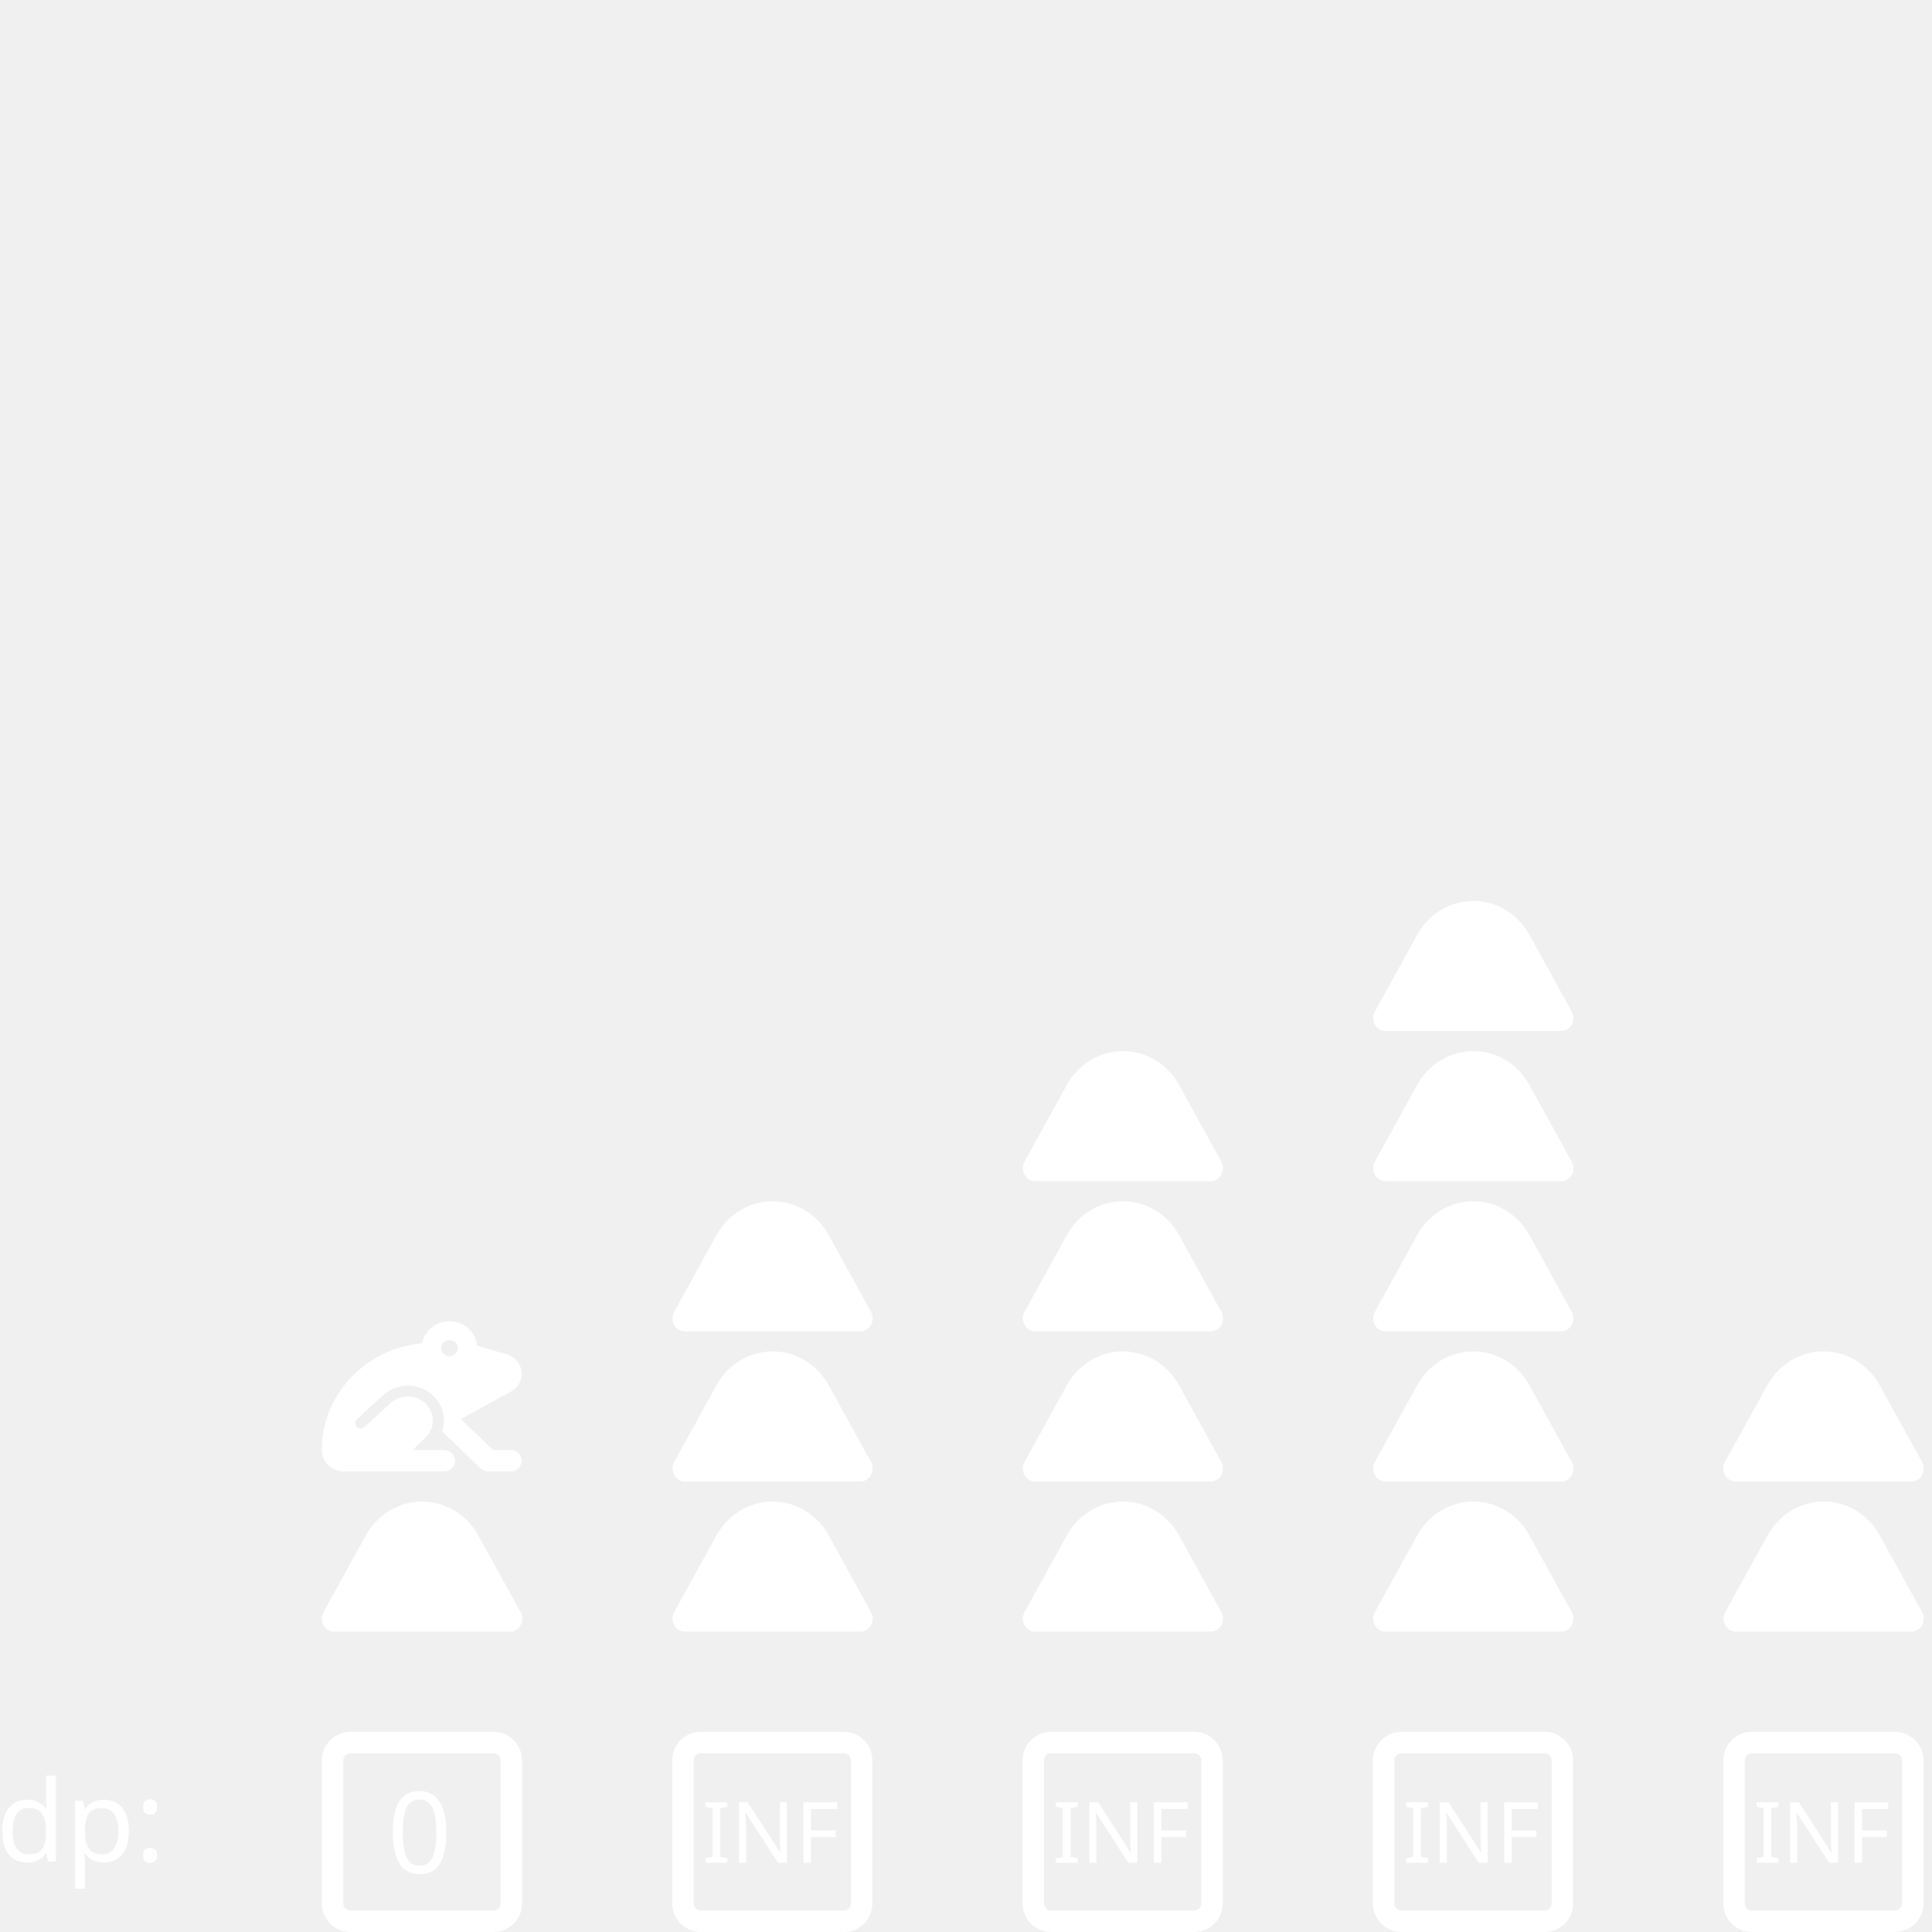
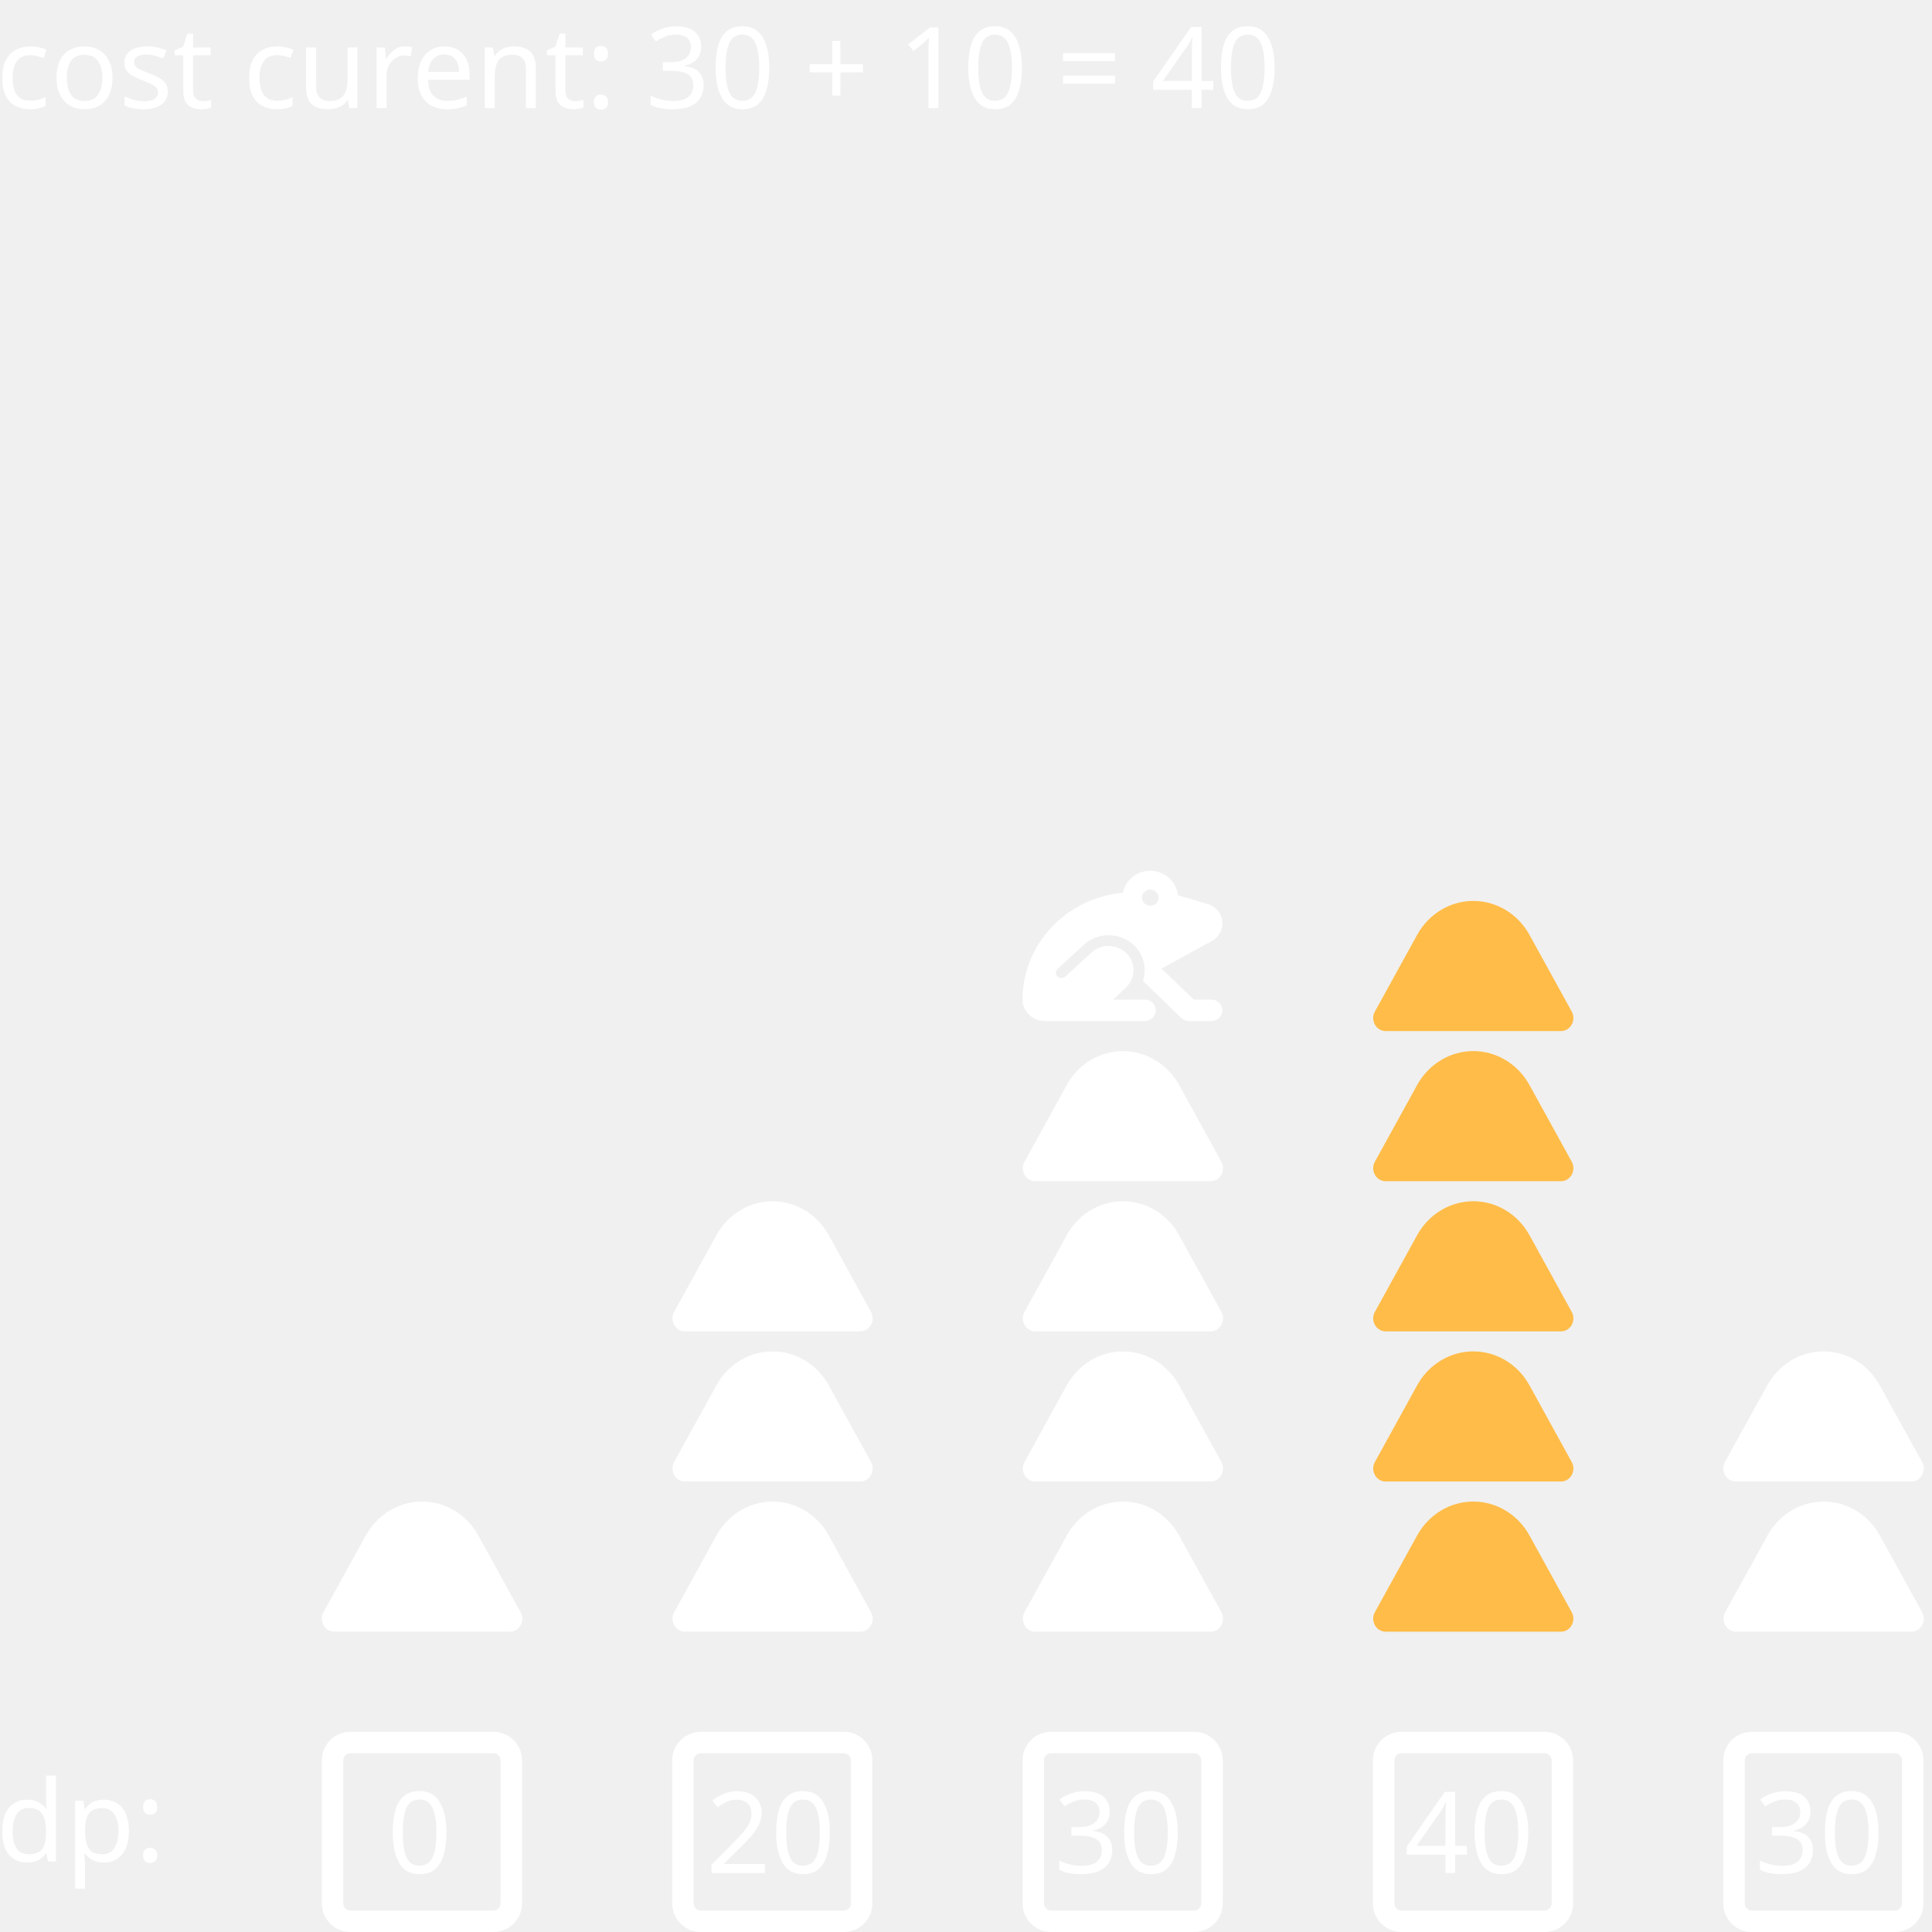
- <svg xmlns="http://www.w3.org/2000/svg" width="193mm" height="193mm" viewBox="0 0 193 193" version="1.1" id="svg1" xml:space="preserve">
-   <defs id="defs1" />
+ <svg xmlns="http://www.w3.org/2000/svg" xmlns:xlink="http://www.w3.org/1999/xlink" width="193mm" height="193mm" viewBox="0 0 193 193" version="1.1" id="svg1" xml:space="preserve">
+   <defs id="defs1">
+     <linearGradient id="swatch10">
+       <stop style="stop-color:#ffffff;stop-opacity:1;" offset="0" id="stop10" />
+     </linearGradient>
+     <linearGradient id="swatch6">
+       <stop style="stop-color:#ffffff;stop-opacity:1;" offset="0" id="stop6" />
+     </linearGradient>
+     <linearGradient id="swatch3">
+       <stop style="stop-color:#ffffff;stop-opacity:1;" offset="0" id="stop3" />
+     </linearGradient>
+     <linearGradient id="swatch2" x1="0" y1="0" x2="1" y2="0" gradientUnits="userSpaceOnUse" gradientTransform="matrix(0.2645833,0,0,0.2645833,82.85073,452)">
+       <stop style="stop-color:#ffffff;stop-opacity:1;" offset="0" id="stop2" />
+     </linearGradient>
+     <linearGradient id="swatch1">
+       <stop style="stop-color:#ffbc48;stop-opacity:1;" offset="0" id="stop1" />
+     </linearGradient>
+     <linearGradient xlink:href="#swatch3" id="linearGradient3" x1="150.029" y1="608.5" x2="170.029" y2="608.5" gradientUnits="userSpaceOnUse" />
+     <linearGradient xlink:href="#swatch3" id="linearGradient4" x1="150.029" y1="593.5" x2="170.029" y2="593.5" gradientUnits="userSpaceOnUse" />
+     <linearGradient xlink:href="#swatch3" id="linearGradient5" x1="150.029" y1="578.5" x2="170.029" y2="578.5" gradientUnits="userSpaceOnUse" />
+     <linearGradient xlink:href="#swatch3" id="linearGradient6" x1="185.029" y1="608.5" x2="205.029" y2="608.5" gradientUnits="userSpaceOnUse" />
+     <linearGradient xlink:href="#swatch3" id="linearGradient7" x1="185.029" y1="593.5" x2="205.029" y2="593.5" gradientUnits="userSpaceOnUse" />
+     <linearGradient xlink:href="#swatch3" id="linearGradient8" x1="185.029" y1="578.5" x2="205.029" y2="578.5" gradientUnits="userSpaceOnUse" />
+     <linearGradient xlink:href="#swatch3" id="linearGradient9" x1="185.029" y1="563.5" x2="205.029" y2="563.5" gradientUnits="userSpaceOnUse" />
+     <linearGradient xlink:href="#swatch3" id="linearGradient10" x1="255.029" y1="608.5" x2="275.029" y2="608.5" gradientUnits="userSpaceOnUse" />
+     <linearGradient xlink:href="#swatch1" id="linearGradient11" x1="220.029" y1="608.5" x2="240.029" y2="608.5" gradientUnits="userSpaceOnUse" />
+     <linearGradient xlink:href="#swatch1" id="linearGradient12" x1="220.029" y1="593.5" x2="240.029" y2="593.5" gradientUnits="userSpaceOnUse" />
+     <linearGradient xlink:href="#swatch1" id="linearGradient13" x1="220.029" y1="578.5" x2="240.029" y2="578.5" gradientUnits="userSpaceOnUse" />
+     <linearGradient xlink:href="#swatch1" id="linearGradient14" x1="220.029" y1="563.5" x2="240.029" y2="563.5" gradientUnits="userSpaceOnUse" />
+     <linearGradient xlink:href="#swatch1" id="linearGradient15" x1="220.029" y1="548.5" x2="240.029" y2="548.5" gradientUnits="userSpaceOnUse" />
+     <linearGradient xlink:href="#swatch3" id="linearGradient16" x1="255" y1="593.5" x2="275.029" y2="593.5" gradientUnits="userSpaceOnUse" />
+   </defs>
  <g id="layer1" transform="translate(-82.85073,-452)">
-     <path d="m 127.755,583.993 c 1.445,0 2.63,1.065 2.762,2.429 l 2.967,0.881 c 0.88,0.261 1.483,1.048 1.483,1.939 0,0.73 -0.405,1.404 -1.064,1.765 l -5.011,2.75 3.206,3.098 h 1.757 c 0.613,0 1.109,0.479 1.109,1.072 0,0.593 -0.496,1.072 -1.109,1.072 h -2.218 c -0.295,0 -0.575,-0.114 -0.783,-0.315 l -3.83,-3.698 c 0.405,-1.206 0.111,-2.583 -0.88,-3.541 -1.407,-1.36 -3.684,-1.36 -5.091,-0.004 l -2.551,2.345 c -0.222,0.204 -0.232,0.543 -0.021,0.757 0.211,0.214 0.561,0.221 0.783,0.02 l 2.558,-2.351 0.003,-0.004 0.003,-0.004 c 0.121,-0.117 0.253,-0.221 0.392,-0.308 0.967,-0.62 2.284,-0.516 3.136,0.308 0.856,0.827 0.96,2.107 0.312,3.045 -0.09,0.127 -0.194,0.251 -0.312,0.365 l -1.282,1.239 h 3.126 c 0.613,0 1.109,0.479 1.109,1.072 0,0.593 -0.496,1.072 -1.109,1.072 h -9.981 c -1.223,0 -2.218,-0.961 -2.218,-2.144 0,-5.574 4.401,-10.153 10.026,-10.669 0.239,-1.249 1.369,-2.193 2.728,-2.193 z m 0,3.484 a 0.832,0.804 0 1 0 0,-1.608 0.832,0.804 0 1 0 0,1.608 z" id="path1" style="fill:#ffffff;fill-opacity:1;stroke-width:0.034" />
-     <path d="m 259.424,605.38 c 1.157,-2.092 3.291,-3.38 5.605,-3.38 2.314,0 4.448,1.288 5.605,3.38 l 4.226,7.67 c 0.479,0.865 -0.121,1.95 -1.079,1.95 h -17.505 c -0.958,0 -1.558,-1.081 -1.079,-1.95 z" id="path1-4-7" style="fill:#ffffff;fill-opacity:1;stroke-width:0.04" />
-     <path d="m 154.424,605.38 c 1.157,-2.092 3.291,-3.38 5.605,-3.38 2.314,0 4.448,1.288 5.605,3.38 l 4.226,7.67 c 0.479,0.865 -0.121,1.95 -1.079,1.95 h -17.505 c -0.958,0 -1.558,-1.081 -1.079,-1.95 z" id="path1-4-7-21" style="fill:#ffffff;fill-opacity:1;stroke-width:0.04" />
-     <path d="m 154.424,590.38 c 1.157,-2.092 3.291,-3.38 5.605,-3.38 2.314,0 4.448,1.288 5.605,3.38 l 4.226,7.67 c 0.479,0.865 -0.121,1.95 -1.079,1.95 h -17.505 c -0.958,0 -1.558,-1.081 -1.079,-1.95 z" id="path1-4-7-21-7" style="fill:#ffffff;fill-opacity:1;stroke-width:0.04" />
-     <path d="m 154.424,575.38 c 1.157,-2.092 3.291,-3.38 5.605,-3.38 2.314,0 4.448,1.288 5.605,3.38 l 4.226,7.67 c 0.479,0.865 -0.121,1.95 -1.079,1.95 h -17.505 c -0.958,0 -1.558,-1.081 -1.079,-1.95 z" id="path1-4-7-21-7-9" style="fill:#ffffff;fill-opacity:1;stroke-width:0.04" />
-     <path d="m 189.424,605.38 c 1.157,-2.092 3.291,-3.38 5.605,-3.38 2.314,0 4.448,1.288 5.605,3.38 l 4.226,7.67 c 0.479,0.865 -0.121,1.95 -1.079,1.95 h -17.505 c -0.958,0 -1.558,-1.081 -1.079,-1.95 z" id="path1-4-7-21-7-9-5" style="fill:#ffffff;fill-opacity:1;stroke-width:0.04" />
-     <path d="m 189.424,590.38 c 1.157,-2.092 3.291,-3.38 5.605,-3.38 2.314,0 4.448,1.288 5.605,3.38 l 4.226,7.67 c 0.479,0.865 -0.121,1.95 -1.079,1.95 h -17.505 c -0.958,0 -1.558,-1.081 -1.079,-1.95 z" id="path1-4-7-21-7-9-5-2" style="fill:#ffffff;fill-opacity:1;stroke-width:0.04" />
-     <path d="m 189.424,575.38 c 1.157,-2.092 3.291,-3.38 5.605,-3.38 2.314,0 4.448,1.288 5.605,3.38 l 4.226,7.67 c 0.479,0.865 -0.121,1.95 -1.079,1.95 h -17.505 c -0.958,0 -1.558,-1.081 -1.079,-1.95 z" id="path1-4-7-21-7-9-5-2-1" style="fill:#ffffff;fill-opacity:1;stroke-width:0.04" />
-     <path d="m 189.424,560.38 c 1.157,-2.092 3.291,-3.38 5.605,-3.38 2.314,0 4.448,1.288 5.605,3.38 l 4.226,7.67 c 0.479,0.865 -0.121,1.95 -1.079,1.95 h -17.505 c -0.958,0 -1.558,-1.081 -1.079,-1.95 z" id="path1-4-7-21-7-9-5-2-1-7" style="fill:#ffffff;fill-opacity:1;stroke-width:0.04" />
-     <path d="m 224.424,605.38 c 1.157,-2.092 3.291,-3.38 5.605,-3.38 2.314,0 4.448,1.288 5.605,3.38 l 4.226,7.67 c 0.479,0.865 -0.121,1.95 -1.079,1.95 h -17.505 c -0.958,0 -1.558,-1.081 -1.079,-1.95 z" id="path1-4-7-21-7-9-5-9" style="fill:#ffffff;fill-opacity:1;stroke-width:0.04" />
-     <path d="m 224.424,590.38 c 1.157,-2.092 3.291,-3.38 5.605,-3.38 2.314,0 4.448,1.288 5.605,3.38 l 4.226,7.67 c 0.479,0.865 -0.121,1.95 -1.079,1.95 h -17.505 c -0.958,0 -1.558,-1.081 -1.079,-1.95 z" id="path1-4-7-21-7-9-5-2-8" style="fill:#ffffff;fill-opacity:1;stroke-width:0.04" />
-     <path d="m 224.424,575.38 c 1.157,-2.092 3.291,-3.38 5.605,-3.38 2.314,0 4.448,1.288 5.605,3.38 l 4.226,7.67 c 0.479,0.865 -0.121,1.95 -1.079,1.95 h -17.505 c -0.958,0 -1.558,-1.081 -1.079,-1.95 z" id="path1-4-7-21-7-9-5-2-1-6" style="fill:#ffffff;fill-opacity:1;stroke-width:0.04" />
-     <path d="m 224.424,560.38 c 1.157,-2.092 3.291,-3.38 5.605,-3.38 2.314,0 4.448,1.288 5.605,3.38 l 4.226,7.67 c 0.479,0.865 -0.121,1.95 -1.079,1.95 h -17.505 c -0.958,0 -1.558,-1.081 -1.079,-1.95 z" id="path1-4-7-21-7-9-5-2-1-7-5" style="fill:#ffffff;fill-opacity:1;stroke-width:0.04" />
-     <path d="m 224.424,545.38 c 1.157,-2.092 3.291,-3.38 5.605,-3.38 2.314,0 4.448,1.288 5.605,3.38 l 4.226,7.67 c 0.479,0.865 -0.121,1.95 -1.079,1.95 h -17.505 c -0.958,0 -1.558,-1.081 -1.079,-1.95 z" id="path1-4-7-21-7-9-5-2-1-7-5-6" style="fill:#ffffff;fill-opacity:1;stroke-width:0.04" />
-     <path d="m 259.401,590.38 c 1.159,-2.092 3.296,-3.38 5.613,-3.38 2.317,0 4.455,1.288 5.613,3.38 l 4.232,7.67 c 0.48,0.865 -0.121,1.95 -1.081,1.95 h -17.531 c -0.96,0 -1.56,-1.081 -1.081,-1.95 z" id="path1-4-7-2" style="fill:#ffffff;fill-opacity:1;stroke-width:0.04" />
+     <path d="m 197.755,538.993 c 1.445,0 2.63,1.065 2.762,2.429 l 2.967,0.881 c 0.88,0.261 1.483,1.048 1.483,1.939 0,0.73 -0.405,1.404 -1.064,1.765 l -5.011,2.75 3.206,3.098 h 1.757 c 0.613,0 1.109,0.479 1.109,1.072 0,0.593 -0.496,1.072 -1.109,1.072 h -2.218 c -0.295,0 -0.575,-0.114 -0.783,-0.315 l -3.83,-3.698 c 0.405,-1.206 0.111,-2.583 -0.88,-3.541 -1.407,-1.36 -3.684,-1.36 -5.091,-0.004 l -2.551,2.345 c -0.222,0.204 -0.232,0.543 -0.021,0.757 0.211,0.214 0.561,0.221 0.783,0.02 l 2.558,-2.351 0.003,-0.004 0.003,-0.004 c 0.121,-0.117 0.253,-0.221 0.392,-0.308 0.967,-0.62 2.284,-0.516 3.136,0.308 0.856,0.827 0.96,2.107 0.312,3.045 -0.09,0.127 -0.194,0.251 -0.312,0.365 l -1.282,1.239 h 3.126 c 0.613,0 1.109,0.479 1.109,1.072 0,0.593 -0.496,1.072 -1.109,1.072 h -9.981 c -1.223,0 -2.218,-0.961 -2.218,-2.144 0,-5.574 4.401,-10.153 10.026,-10.669 0.239,-1.249 1.369,-2.193 2.728,-2.193 z m 0,3.484 a 0.832,0.804 0 1 0 0,-1.608 0.832,0.804 0 1 0 0,1.608 z" id="path1" style="fill:#ffffff;fill-opacity:1;stroke-width:0.034" />
+     <path d="m 259.424,605.38 c 1.157,-2.092 3.291,-3.38 5.605,-3.38 2.314,0 4.448,1.288 5.605,3.38 l 4.226,7.67 c 0.479,0.865 -0.121,1.95 -1.079,1.95 h -17.505 c -0.958,0 -1.558,-1.081 -1.079,-1.95 z" id="path1-4-7" style="fill:url(#linearGradient10);fill-opacity:1;stroke-width:0.04" />
+     <path d="m 154.424,605.38 c 1.157,-2.092 3.291,-3.38 5.605,-3.38 2.314,0 4.448,1.288 5.605,3.38 l 4.226,7.67 c 0.479,0.865 -0.121,1.95 -1.079,1.95 h -17.505 c -0.958,0 -1.558,-1.081 -1.079,-1.95 z" id="path1-4-7-21" style="fill:url(#linearGradient3);fill-opacity:1;stroke-width:0.04" />
+     <path d="m 154.424,590.38 c 1.157,-2.092 3.291,-3.38 5.605,-3.38 2.314,0 4.448,1.288 5.605,3.38 l 4.226,7.67 c 0.479,0.865 -0.121,1.95 -1.079,1.95 h -17.505 c -0.958,0 -1.558,-1.081 -1.079,-1.95 z" id="path1-4-7-21-7" style="fill:url(#linearGradient4);fill-opacity:1;stroke-width:0.04" />
+     <path d="m 154.424,575.38 c 1.157,-2.092 3.291,-3.38 5.605,-3.38 2.314,0 4.448,1.288 5.605,3.38 l 4.226,7.67 c 0.479,0.865 -0.121,1.95 -1.079,1.95 h -17.505 c -0.958,0 -1.558,-1.081 -1.079,-1.95 z" id="path1-4-7-21-7-9" style="fill:url(#linearGradient5);fill-opacity:1;stroke-width:0.04" />
+     <path d="m 189.424,605.38 c 1.157,-2.092 3.291,-3.38 5.605,-3.38 2.314,0 4.448,1.288 5.605,3.38 l 4.226,7.67 c 0.479,0.865 -0.121,1.95 -1.079,1.95 h -17.505 c -0.958,0 -1.558,-1.081 -1.079,-1.95 z" id="path1-4-7-21-7-9-5" style="fill:url(#linearGradient6);fill-opacity:1;stroke-width:0.04" />
+     <path d="m 189.424,590.38 c 1.157,-2.092 3.291,-3.38 5.605,-3.38 2.314,0 4.448,1.288 5.605,3.38 l 4.226,7.67 c 0.479,0.865 -0.121,1.95 -1.079,1.95 h -17.505 c -0.958,0 -1.558,-1.081 -1.079,-1.95 z" id="path1-4-7-21-7-9-5-2" style="fill:url(#linearGradient7);fill-opacity:1;stroke-width:0.04" />
+     <path d="m 189.424,575.38 c 1.157,-2.092 3.291,-3.38 5.605,-3.38 2.314,0 4.448,1.288 5.605,3.38 l 4.226,7.67 c 0.479,0.865 -0.121,1.95 -1.079,1.95 h -17.505 c -0.958,0 -1.558,-1.081 -1.079,-1.95 z" id="path1-4-7-21-7-9-5-2-1" style="fill:url(#linearGradient8);fill-opacity:1;stroke-width:0.04" />
+     <path d="m 189.424,560.38 c 1.157,-2.092 3.291,-3.38 5.605,-3.38 2.314,0 4.448,1.288 5.605,3.38 l 4.226,7.67 c 0.479,0.865 -0.121,1.95 -1.079,1.95 h -17.505 c -0.958,0 -1.558,-1.081 -1.079,-1.95 z" id="path1-4-7-21-7-9-5-2-1-7" style="fill:url(#linearGradient9);fill-opacity:1;stroke-width:0.04" />
+     <path d="m 224.424,605.38 c 1.157,-2.092 3.291,-3.38 5.605,-3.38 2.314,0 4.448,1.288 5.605,3.38 l 4.226,7.67 c 0.479,0.865 -0.121,1.95 -1.079,1.95 h -17.505 c -0.958,0 -1.558,-1.081 -1.079,-1.95 z" id="path1-4-7-21-7-9-5-9" style="fill:url(#linearGradient11);fill-opacity:1;stroke-width:0.04" />
+     <path d="m 224.424,590.38 c 1.157,-2.092 3.291,-3.38 5.605,-3.38 2.314,0 4.448,1.288 5.605,3.38 l 4.226,7.67 c 0.479,0.865 -0.121,1.95 -1.079,1.95 h -17.505 c -0.958,0 -1.558,-1.081 -1.079,-1.95 z" id="path1-4-7-21-7-9-5-2-8" style="fill:url(#linearGradient12);fill-opacity:1;stroke-width:0.04" />
+     <path d="m 224.424,575.38 c 1.157,-2.092 3.291,-3.38 5.605,-3.38 2.314,0 4.448,1.288 5.605,3.38 l 4.226,7.67 c 0.479,0.865 -0.121,1.95 -1.079,1.95 h -17.505 c -0.958,0 -1.558,-1.081 -1.079,-1.95 z" id="path1-4-7-21-7-9-5-2-1-6" style="fill:url(#linearGradient13);fill-opacity:1;stroke-width:0.04" />
+     <path d="m 224.424,560.38 c 1.157,-2.092 3.291,-3.38 5.605,-3.38 2.314,0 4.448,1.288 5.605,3.38 l 4.226,7.67 c 0.479,0.865 -0.121,1.95 -1.079,1.95 h -17.505 c -0.958,0 -1.558,-1.081 -1.079,-1.95 z" id="path1-4-7-21-7-9-5-2-1-7-5" style="fill:url(#linearGradient14);fill-opacity:1;stroke-width:0.04" />
+     <path d="m 224.424,545.38 c 1.157,-2.092 3.291,-3.38 5.605,-3.38 2.314,0 4.448,1.288 5.605,3.38 l 4.226,7.67 c 0.479,0.865 -0.121,1.95 -1.079,1.95 h -17.505 c -0.958,0 -1.558,-1.081 -1.079,-1.95 z" id="path1-4-7-21-7-9-5-2-1-7-5-6" style="fill:url(#linearGradient15);fill-opacity:1;stroke-width:0.04" />
+     <path d="m 259.401,590.38 c 1.159,-2.092 3.296,-3.38 5.613,-3.38 2.317,0 4.455,1.288 5.613,3.38 l 4.232,7.67 c 0.48,0.865 -0.121,1.95 -1.081,1.95 h -17.531 c -0.96,0 -1.56,-1.081 -1.081,-1.95 z" id="path1-4-7-2" style="fill:url(#linearGradient16);fill-opacity:1;stroke-width:0.04" />
    <path d="m 119.401,605.38 c 1.159,-2.092 3.296,-3.38 5.613,-3.38 2.317,0 4.455,1.288 5.613,3.38 l 4.232,7.67 c 0.48,0.865 -0.121,1.95 -1.081,1.95 h -17.531 c -0.96,0 -1.56,-1.081 -1.081,-1.95 z" id="path1-4-7-2-4" style="fill:#ffffff;fill-opacity:1;stroke-width:0.04" />
-     <path d="m 167.143,627.143 c 0.393,0 0.714,0.321 0.714,0.714 v 14.286 c 0,0.393 -0.321,0.714 -0.714,0.714 h -14.286 c -0.393,0 -0.714,-0.321 -0.714,-0.714 v -14.286 c 0,-0.393 0.321,-0.714 0.714,-0.714 z m -14.286,-2.143 c -1.576,0 -2.857,1.281 -2.857,2.857 v 14.286 c 0,1.576 1.281,2.857 2.857,2.857 h 14.286 c 1.576,0 2.857,-1.281 2.857,-2.857 v -14.286 c 0,-1.576 -1.281,-2.857 -2.857,-2.857 z" id="path1-5-1" style="fill:#ffffff;fill-opacity:1;stroke-width:0.045" />
    <path d="m 132.143,627.143 c 0.393,0 0.714,0.321 0.714,0.714 v 14.286 c 0,0.393 -0.321,0.714 -0.714,0.714 h -14.286 c -0.393,0 -0.714,-0.321 -0.714,-0.714 v -14.286 c 0,-0.393 0.321,-0.714 0.714,-0.714 z m -14.286,-2.143 c -1.576,0 -2.857,1.281 -2.857,2.857 v 14.286 c 0,1.576 1.281,2.857 2.857,2.857 h 14.286 c 1.576,0 2.857,-1.281 2.857,-2.857 v -14.286 c 0,-1.576 -1.281,-2.857 -2.857,-2.857 z" id="path1-5-1-5" style="fill:#ffffff;fill-opacity:1;stroke-width:0.045" />
-     <text xml:space="preserve" style="font-style:normal;font-variant:normal;font-weight:normal;font-stretch:normal;font-size:11.289px;font-family:'Inter Variable';-inkscape-font-specification:'Inter Variable, Normal';font-variant-ligatures:normal;font-variant-caps:normal;font-variant-numeric:normal;font-variant-east-asian:normal;text-align:start;writing-mode:lr-tb;direction:ltr;text-anchor:start;fill:#ffffff;fill-opacity:1;stroke-width:0.265" x="152.98" y="638.086" id="text2-2">
-       <tspan id="tspan2-9" style="font-style:normal;font-variant:normal;font-weight:normal;font-stretch:normal;font-size:8.467px;font-family:Sans;-inkscape-font-specification:'Sans, Normal ';font-variant-ligatures:normal;font-variant-caps:normal;font-variant-numeric:normal;font-variant-east-asian:normal;stroke-width:0.265" x="152.98" y="638.086">INF</tspan>
-     </text>
-     <path d="m 202.143,627.143 c 0.393,0 0.714,0.321 0.714,0.714 v 14.286 c 0,0.393 -0.321,0.714 -0.714,0.714 h -14.286 c -0.393,0 -0.714,-0.321 -0.714,-0.714 v -14.286 c 0,-0.393 0.321,-0.714 0.714,-0.714 z m -14.286,-2.143 c -1.576,0 -2.857,1.281 -2.857,2.857 v 14.286 c 0,1.576 1.281,2.857 2.857,2.857 h 14.286 c 1.576,0 2.857,-1.281 2.857,-2.857 v -14.286 c 0,-1.576 -1.281,-2.857 -2.857,-2.857 z" id="path1-5-1-1" style="fill:#ffffff;fill-opacity:1;stroke-width:0.045" />
-     <text xml:space="preserve" style="font-style:normal;font-variant:normal;font-weight:normal;font-stretch:normal;font-size:11.289px;font-family:'Inter Variable';-inkscape-font-specification:'Inter Variable, Normal';font-variant-ligatures:normal;font-variant-caps:normal;font-variant-numeric:normal;font-variant-east-asian:normal;text-align:start;writing-mode:lr-tb;direction:ltr;text-anchor:start;fill:#ffffff;fill-opacity:1;stroke-width:0.265" x="187.98" y="638.086" id="text2-2-1">
-       <tspan id="tspan2-9-0" style="font-style:normal;font-variant:normal;font-weight:normal;font-stretch:normal;font-size:8.467px;font-family:Sans;-inkscape-font-specification:'Sans, Normal ';font-variant-ligatures:normal;font-variant-caps:normal;font-variant-numeric:normal;font-variant-east-asian:normal;stroke-width:0.265" x="187.98" y="638.086">INF</tspan>
-     </text>
-     <path d="m 237.143,627.143 c 0.393,0 0.714,0.321 0.714,0.714 v 14.286 c 0,0.393 -0.321,0.714 -0.714,0.714 h -14.286 c -0.393,0 -0.714,-0.321 -0.714,-0.714 v -14.286 c 0,-0.393 0.321,-0.714 0.714,-0.714 z m -14.286,-2.143 c -1.576,0 -2.857,1.281 -2.857,2.857 v 14.286 c 0,1.576 1.281,2.857 2.857,2.857 h 14.286 c 1.576,0 2.857,-1.281 2.857,-2.857 v -14.286 c 0,-1.576 -1.281,-2.857 -2.857,-2.857 z" id="path1-5-1-6" style="fill:#ffffff;fill-opacity:1;stroke-width:0.045" />
-     <text xml:space="preserve" style="font-style:normal;font-variant:normal;font-weight:normal;font-stretch:normal;font-size:11.289px;font-family:'Inter Variable';-inkscape-font-specification:'Inter Variable, Normal';font-variant-ligatures:normal;font-variant-caps:normal;font-variant-numeric:normal;font-variant-east-asian:normal;text-align:start;writing-mode:lr-tb;direction:ltr;text-anchor:start;fill:#ffffff;fill-opacity:1;stroke-width:0.265" x="222.98" y="638.086" id="text2-2-4">
-       <tspan id="tspan2-9-6" style="font-style:normal;font-variant:normal;font-weight:normal;font-stretch:normal;font-size:8.467px;font-family:Sans;-inkscape-font-specification:'Sans, Normal ';font-variant-ligatures:normal;font-variant-caps:normal;font-variant-numeric:normal;font-variant-east-asian:normal;stroke-width:0.265" x="222.98" y="638.086">INF</tspan>
-     </text>
-     <path d="m 272.143,627.143 c 0.393,0 0.714,0.321 0.714,0.714 v 14.286 c 0,0.393 -0.321,0.714 -0.714,0.714 h -14.286 c -0.393,0 -0.714,-0.321 -0.714,-0.714 v -14.286 c 0,-0.393 0.321,-0.714 0.714,-0.714 z m -14.286,-2.143 c -1.576,0 -2.857,1.281 -2.857,2.857 v 14.286 c 0,1.576 1.281,2.857 2.857,2.857 h 14.286 c 1.576,0 2.857,-1.281 2.857,-2.857 v -14.286 c 0,-1.576 -1.281,-2.857 -2.857,-2.857 z" id="path1-5-1-1-2" style="fill:#ffffff;fill-opacity:1;stroke-width:0.045" />
-     <text xml:space="preserve" style="font-style:normal;font-variant:normal;font-weight:normal;font-stretch:normal;font-size:11.289px;font-family:'Inter Variable';-inkscape-font-specification:'Inter Variable, Normal';font-variant-ligatures:normal;font-variant-caps:normal;font-variant-numeric:normal;font-variant-east-asian:normal;text-align:start;writing-mode:lr-tb;direction:ltr;text-anchor:start;fill:#ffffff;fill-opacity:1;stroke-width:0.265" x="257.98" y="638.086" id="text2-2-1-5">
-       <tspan id="tspan2-9-0-8" style="font-style:normal;font-variant:normal;font-weight:normal;font-stretch:normal;font-size:8.467px;font-family:Sans;-inkscape-font-specification:'Sans, Normal ';font-variant-ligatures:normal;font-variant-caps:normal;font-variant-numeric:normal;font-variant-east-asian:normal;stroke-width:0.265" x="257.98" y="638.086">INF</tspan>
-     </text>
    <path d="m 53.929,625 c 0.491,0 0.893,0.321 0.893,0.714 V 640 c 0,0.393 -0.402,0.714 -0.893,0.714 h -17.857 c -0.491,0 -0.893,-0.321 -0.893,-0.714 v -14.286 c 0,-0.393 0.402,-0.714 0.893,-0.714 z m -17.857,-2.143 c -1.97,0 -3.571,1.281 -3.571,2.857 V 640 c 0,1.576 1.602,2.857 3.571,2.857 h 17.857 c 1.97,0 3.571,-1.281 3.571,-2.857 v -14.286 c 0,-1.576 -1.602,-2.857 -3.571,-2.857 z" id="path1-5-1-5-0" style="fill:#ffffff;fill-opacity:1;stroke-width:0.05" />
    <text xml:space="preserve" style="font-style:normal;font-variant:normal;font-weight:normal;font-stretch:normal;font-size:11.289px;font-family:'Inter Variable';-inkscape-font-specification:'Inter Variable, Normal';font-variant-ligatures:normal;font-variant-caps:normal;font-variant-numeric:normal;font-variant-east-asian:normal;text-align:start;writing-mode:lr-tb;direction:ltr;text-anchor:start;fill:#ffffff;fill-opacity:1;stroke-width:0.265" x="121.538" y="639.107" id="text2-2-3">
      <tspan id="tspan2-9-56" style="font-style:normal;font-variant:normal;font-weight:normal;font-stretch:normal;font-size:11.289px;font-family:'Inter Variable';-inkscape-font-specification:'Inter Variable, Normal';font-variant-ligatures:normal;font-variant-caps:normal;font-variant-numeric:normal;font-variant-east-asian:normal;stroke-width:0.265" x="121.538" y="639.107">0</tspan>
    </text>
+     <path d="m 272.143,627.143 c 0.393,0 0.714,0.321 0.714,0.714 v 14.286 c 0,0.393 -0.321,0.714 -0.714,0.714 h -14.286 c -0.393,0 -0.714,-0.321 -0.714,-0.714 v -14.286 c 0,-0.393 0.321,-0.714 0.714,-0.714 z m -14.286,-2.143 c -1.576,0 -2.857,1.281 -2.857,2.857 v 14.286 c 0,1.576 1.281,2.857 2.857,2.857 h 14.286 c 1.576,0 2.857,-1.281 2.857,-2.857 v -14.286 c 0,-1.576 -1.281,-2.857 -2.857,-2.857 z" id="path1-5-1-5-8" style="fill:#ffffff;fill-opacity:1;stroke-width:0.045" />
+     <text xml:space="preserve" style="font-style:normal;font-variant:normal;font-weight:normal;font-stretch:normal;font-size:11.289px;font-family:'Inter Variable';-inkscape-font-specification:'Inter Variable, Normal';font-variant-ligatures:normal;font-variant-caps:normal;font-variant-numeric:normal;font-variant-east-asian:normal;text-align:start;writing-mode:lr-tb;direction:ltr;text-anchor:start;fill:#ffffff;fill-opacity:1;stroke-width:0.265" x="258.143" y="639.107" id="text2-2-3-0">
+       <tspan id="tspan2-9-56-5" style="font-style:normal;font-variant:normal;font-weight:normal;font-stretch:normal;font-size:11.289px;font-family:'Inter Variable';-inkscape-font-specification:'Inter Variable, Normal';font-variant-ligatures:normal;font-variant-caps:normal;font-variant-numeric:normal;font-variant-east-asian:normal;stroke-width:0.265" x="258.143" y="639.107">30</tspan>
+     </text>
+     <path d="m 237.143,627.143 c 0.393,0 0.714,0.321 0.714,0.714 v 14.286 c 0,0.393 -0.321,0.714 -0.714,0.714 h -14.286 c -0.393,0 -0.714,-0.321 -0.714,-0.714 v -14.286 c 0,-0.393 0.321,-0.714 0.714,-0.714 z m -14.286,-2.143 c -1.576,0 -2.857,1.281 -2.857,2.857 v 14.286 c 0,1.576 1.281,2.857 2.857,2.857 h 14.286 c 1.576,0 2.857,-1.281 2.857,-2.857 v -14.286 c 0,-1.576 -1.281,-2.857 -2.857,-2.857 z" id="path1-5-1-5-03" style="fill:#ffffff;fill-opacity:1;stroke-width:0.045" />
+     <text xml:space="preserve" style="font-style:normal;font-variant:normal;font-weight:normal;font-stretch:normal;font-size:11.289px;font-family:'Inter Variable';-inkscape-font-specification:'Inter Variable, Normal';font-variant-ligatures:normal;font-variant-caps:normal;font-variant-numeric:normal;font-variant-east-asian:normal;text-align:start;writing-mode:lr-tb;direction:ltr;text-anchor:start;fill:#ffffff;fill-opacity:1;stroke-width:0.265" x="223.157" y="639.107" id="text2-2-3-91">
+       <tspan id="tspan2-9-56-96" style="font-style:normal;font-variant:normal;font-weight:normal;font-stretch:normal;font-size:11.289px;font-family:'Inter Variable';-inkscape-font-specification:'Inter Variable, Normal';font-variant-ligatures:normal;font-variant-caps:normal;font-variant-numeric:normal;font-variant-east-asian:normal;stroke-width:0.265" x="223.157" y="639.107">40</tspan>
+     </text>
+     <path d="m 167.143,627.143 c 0.393,0 0.714,0.321 0.714,0.714 v 14.286 c 0,0.393 -0.321,0.714 -0.714,0.714 h -14.286 c -0.393,0 -0.714,-0.321 -0.714,-0.714 v -14.286 c 0,-0.393 0.321,-0.714 0.714,-0.714 z m -14.286,-2.143 c -1.576,0 -2.857,1.281 -2.857,2.857 v 14.286 c 0,1.576 1.281,2.857 2.857,2.857 h 14.286 c 1.576,0 2.857,-1.281 2.857,-2.857 v -14.286 c 0,-1.576 -1.281,-2.857 -2.857,-2.857 z" id="path1-5-1-5-2" style="fill:#ffffff;fill-opacity:1;stroke-width:0.045" />
+     <text xml:space="preserve" style="font-style:normal;font-variant:normal;font-weight:normal;font-stretch:normal;font-size:11.289px;font-family:'Inter Variable';-inkscape-font-specification:'Inter Variable, Normal';font-variant-ligatures:normal;font-variant-caps:normal;font-variant-numeric:normal;font-variant-east-asian:normal;text-align:start;writing-mode:lr-tb;direction:ltr;text-anchor:start;fill:#ffffff;fill-opacity:1;stroke-width:0.265" x="153.385" y="639.107" id="text2-2-3-9">
+       <tspan id="tspan2-9-56-9" style="font-style:normal;font-variant:normal;font-weight:normal;font-stretch:normal;font-size:11.289px;font-family:'Inter Variable';-inkscape-font-specification:'Inter Variable, Normal';font-variant-ligatures:normal;font-variant-caps:normal;font-variant-numeric:normal;font-variant-east-asian:normal;stroke-width:0.265" x="153.385" y="639.107">20</tspan>
+     </text>
+     <path d="m 202.143,627.143 c 0.393,0 0.714,0.321 0.714,0.714 v 14.286 c 0,0.393 -0.321,0.714 -0.714,0.714 h -14.286 c -0.393,0 -0.714,-0.321 -0.714,-0.714 v -14.286 c 0,-0.393 0.321,-0.714 0.714,-0.714 z m -14.286,-2.143 c -1.576,0 -2.857,1.281 -2.857,2.857 v 14.286 c 0,1.576 1.281,2.857 2.857,2.857 h 14.286 c 1.576,0 2.857,-1.281 2.857,-2.857 v -14.286 c 0,-1.576 -1.281,-2.857 -2.857,-2.857 z" id="path1-5-1-5-2-3" style="fill:#ffffff;fill-opacity:1;stroke-width:0.045" />
+     <text xml:space="preserve" style="font-style:normal;font-variant:normal;font-weight:normal;font-stretch:normal;font-size:11.289px;font-family:'Inter Variable';-inkscape-font-specification:'Inter Variable, Normal';font-variant-ligatures:normal;font-variant-caps:normal;font-variant-numeric:normal;font-variant-east-asian:normal;text-align:start;writing-mode:lr-tb;direction:ltr;text-anchor:start;fill:#ffffff;fill-opacity:1;stroke-width:0.265" x="188.143" y="639.107" id="text2-2-3-9-1">
+       <tspan id="tspan2-9-56-9-1" style="font-style:normal;font-variant:normal;font-weight:normal;font-stretch:normal;font-size:11.289px;font-family:'Inter Variable';-inkscape-font-specification:'Inter Variable, Normal';font-variant-ligatures:normal;font-variant-caps:normal;font-variant-numeric:normal;font-variant-east-asian:normal;stroke-width:0.265" x="188.143" y="639.107">30</tspan>
+     </text>
    <text xml:space="preserve" style="font-style:normal;font-variant:normal;font-weight:normal;font-stretch:normal;font-size:11.289px;font-family:'Inter Variable';-inkscape-font-specification:'Inter Variable, Normal';font-variant-ligatures:normal;font-variant-caps:normal;font-variant-numeric:normal;font-variant-east-asian:normal;text-align:start;writing-mode:lr-tb;direction:ltr;text-anchor:start;fill:#ffffff;fill-opacity:1;stroke-width:0.265" x="82.454" y="637.955" id="text2-2-84-4">
      <tspan id="tspan2-9-8-4" style="font-style:normal;font-variant:normal;font-weight:normal;font-stretch:normal;font-size:11.289px;font-family:'Inter Variable';-inkscape-font-specification:'Inter Variable, Normal';font-variant-ligatures:normal;font-variant-caps:normal;font-variant-numeric:normal;font-variant-east-asian:normal;stroke-width:0.265" x="82.454" y="637.955">dp:</tspan>
    </text>
-     <text xml:space="preserve" style="font-style:normal;font-variant:normal;font-weight:normal;font-stretch:normal;font-size:11.289px;font-family:'Inter Variable';-inkscape-font-specification:'Inter Variable, Normal';font-variant-ligatures:normal;font-variant-caps:normal;font-variant-numeric:normal;font-variant-east-asian:normal;text-align:start;writing-mode:lr-tb;direction:ltr;text-anchor:start;fill:#ffffff;fill-opacity:0;stroke-width:0.265" x="82.454" y="464.915" id="text2-2-84-4-3">
-       <tspan id="tspan2-9-8-4-1" style="font-style:normal;font-variant:normal;font-weight:normal;font-stretch:normal;font-size:11.289px;font-family:'Inter Variable';-inkscape-font-specification:'Inter Variable, Normal';font-variant-ligatures:normal;font-variant-caps:normal;font-variant-numeric:normal;font-variant-east-asian:normal;stroke-width:0.265;fill:#ffffff;fill-opacity:0" x="82.454" y="464.915">min:</tspan>
+     <text xml:space="preserve" style="font-style:normal;font-variant:normal;font-weight:normal;font-stretch:normal;font-size:11.289px;font-family:'Inter Variable';-inkscape-font-specification:'Inter Variable, Normal';font-variant-ligatures:normal;font-variant-caps:normal;font-variant-numeric:normal;font-variant-east-asian:normal;text-align:start;writing-mode:lr-tb;direction:ltr;text-anchor:start;fill:#ffffff;fill-opacity:1;stroke-width:0.265" x="82.454" y="462.801" id="text2-2-84-4-4">
+       <tspan id="tspan2-9-8-4-7" style="font-style:normal;font-variant:normal;font-weight:normal;font-stretch:normal;font-size:11.289px;font-family:'Inter Variable';-inkscape-font-specification:'Inter Variable, Normal';font-variant-ligatures:normal;font-variant-caps:normal;font-variant-numeric:normal;font-variant-east-asian:normal;stroke-width:0.265" x="82.454" y="462.801">cost curent: 30 + 10 = 40</tspan>
+     </text>
+     <text xml:space="preserve" style="font-style:normal;font-variant:normal;font-weight:normal;font-stretch:normal;font-size:11.289px;font-family:'Inter Variable';-inkscape-font-specification:'Inter Variable, Normal';font-variant-ligatures:normal;font-variant-caps:normal;font-variant-numeric:normal;font-variant-east-asian:normal;text-align:start;writing-mode:lr-tb;direction:ltr;text-anchor:start;fill:#ffffff;fill-opacity:0;stroke-width:0.265" x="82.156" y="465.011" id="text2-2-84-4-3">
+       <tspan id="tspan2-9-8-4-1" style="font-style:normal;font-variant:normal;font-weight:normal;font-stretch:normal;font-size:11.289px;font-family:'Inter Variable';-inkscape-font-specification:'Inter Variable, Normal';font-variant-ligatures:normal;font-variant-caps:normal;font-variant-numeric:normal;font-variant-east-asian:normal;fill:#ffffff;fill-opacity:0;stroke-width:0.265" x="82.156" y="465.011" />
    </text>
    <text xml:space="preserve" style="font-style:normal;font-variant:normal;font-weight:normal;font-stretch:normal;font-size:11.289px;font-family:'Inter Variable';-inkscape-font-specification:'Inter Variable, Normal';font-variant-ligatures:normal;font-variant-caps:normal;font-variant-numeric:normal;font-variant-east-asian:normal;text-align:start;writing-mode:lr-tb;direction:ltr;text-anchor:start;fill:#ffffff;fill-opacity:1;stroke-width:0.265" x="205" y="642.144" id="text4">
      <tspan id="tspan4" style="stroke-width:0.265" x="205" y="642.144" />
    </text>
    <text xml:space="preserve" style="font-size:11.289px;font-family:'Inter Variable';-inkscape-font-specification:'Inter Variable, Normal';text-align:start;writing-mode:lr-tb;direction:ltr;text-anchor:start;fill:#ffffff;stroke-width:0.265" x="143" y="630" id="text1">
      <tspan id="tspan1" style="stroke-width:0.265" x="143" y="630" />
    </text>
    <text xml:space="preserve" style="font-size:11.289px;font-family:'Inter Variable';-inkscape-font-specification:'Inter Variable, Normal';text-align:start;writing-mode:lr-tb;direction:ltr;text-anchor:start;fill:#ffffff;stroke-width:0.265" x="108" y="619" id="text2">
      <tspan id="tspan2" style="stroke-width:0.265" x="108" y="619" />
    </text>
    <path style="fill:#ffffff;stroke-width:0.265" d="m 160,545 c -10,1.667 -20,3.333 -30,5" id="path45" transform="translate(-55.33102,156.7977)" />
    <path style="fill:#ffffff;stroke-width:0.265" id="path50" d="m 104.051,703.003 c 0.014,-0.415 0.076,-0.831 0.042,-1.245 -0.296,-3.649 -2.427,-7.612 -4.705,-10.374 -0.905,-1.097 -1.975,-2.046 -2.962,-3.069 -1.186,-0.899 -2.306,-1.892 -3.558,-2.698 -4.52,-2.909 -10.273,-4.768 -15.682,-3.708 -0.914,0.179 -1.723,0.711 -2.584,1.067 -0.622,0.522 -1.328,0.958 -1.866,1.565 -1.067,1.205 -1.779,3.064 -2.164,4.568 -0.498,1.948 -0.651,4.163 -0.645,6.162 0.003,1 0.104,1.997 0.156,2.995 0.264,2.051 0.474,4.162 1.256,6.099 0.109,0.27 0.276,0.514 0.415,0.77 0.045,0.159 2.296,-0.484 2.25,-0.643 v 0 c -0.209,-2.115 -0.467,-4.227 -0.575,-6.351 -0.101,-2.772 -0.203,-5.532 0.196,-8.29 0.187,-1.296 0.279,-2.324 1.23,-3.265 0.384,-0.38 0.894,-0.607 1.341,-0.911 1.32,-0.353 2.416,-0.778 3.803,-0.676 3.581,0.263 7.017,1.626 10.075,3.45 1.15,0.686 2.204,1.52 3.305,2.28 0.943,0.859 1.944,1.659 2.83,2.577 2.583,2.678 4.568,5.92 5.681,9.469 -0.016,0.153 2.143,0.379 2.159,0.226 z" />
    <path style="fill:#ffffff;stroke-width:0.265" id="path51" d="m 64.382,698.548 c 0.534,3.126 2.221,5.89 3.937,8.498 0.815,0.954 1.688,2.403 2.794,3.091 0.303,0.188 0.62,0.436 0.977,0.437 1.777,10e-4 1.846,-0.421 2.934,-1.472 2.097,-2.682 4.404,-5.28 6.001,-8.307 0.038,-0.145 0.077,-0.29 0.116,-0.435 0.068,-0.137 -1.869,-1.1 -1.938,-0.963 v 0 c -0.084,0.055 -0.167,0.109 -0.251,0.164 -2.396,2.374 -4.28,5.207 -6.008,8.09 -0.731,1.105 -0.581,0.397 0.206,0.921 0.047,0.032 -0.077,0.157 -0.121,0.121 -0.191,-0.161 -0.304,-0.398 -0.45,-0.601 -0.575,-0.802 -1.114,-1.629 -1.709,-2.416 -1.63,-2.418 -3.185,-4.892 -4.36,-7.57 -0.031,-0.151 -2.161,0.294 -2.129,0.444 z" />
    <path style="fill:#ffffff;stroke-width:0.265" d="m 160,545 c -10,1.667 -20,3.333 -30,5" id="path45-7" transform="translate(-3.199066,-38.82033)" />
    <path style="fill:#ffffff;stroke-width:0.265" id="path60" d="m 172.721,684.353 c -1.096,-1.427 -2.522,-2.607 -4.087,-3.489 -0.528,-0.297 -1.083,-0.541 -1.625,-0.812 -0.621,-0.229 -1.23,-0.491 -1.862,-0.687 -2.741,-0.853 -5.873,-1.331 -8.745,-1.155 -0.714,0.044 -1.42,0.18 -2.13,0.269 -0.669,0.182 -1.357,0.304 -2.006,0.547 -1.95,0.728 -3.64,1.987 -4.974,3.576 -1.1,1.31 -1.337,1.926 -2.137,3.407 -1.243,2.649 -1.73,5.52 -1.935,8.413 -0.011,0.268 -0.022,0.537 -0.033,0.805 -0.058,1.413 1.941,1.494 1.998,0.081 v 0 c 0.01,-0.249 0.02,-0.497 0.03,-0.746 0.182,-2.612 0.602,-5.21 1.704,-7.61 0.679,-1.284 0.883,-1.822 1.812,-2.961 1.501,-1.841 3.477,-3.044 5.8,-3.528 0.623,-0.084 1.243,-0.211 1.87,-0.253 2.643,-0.175 5.53,0.264 8.058,1.033 0.563,0.171 1.107,0.4 1.66,0.6 0.481,0.237 0.974,0.45 1.443,0.71 1.329,0.735 2.545,1.721 3.494,2.909 0.784,1.177 2.449,0.067 1.664,-1.109 z" />
    <path style="fill:#ffffff;stroke-width:0.265" id="path61" d="m 138.889,694.107 c 0.584,1.217 1.295,2.37 2.014,3.511 0.154,0.234 0.636,0.973 0.822,1.231 0.422,0.588 0.893,1.128 1.694,1.159 0.309,0.012 0.605,-0.13 0.908,-0.195 0.256,-0.16 0.524,-0.302 0.767,-0.48 0.277,-0.203 0.53,-0.436 0.789,-0.662 1.08,-0.94 2.054,-1.972 3.012,-3.032 0.436,-0.489 0.866,-0.983 1.296,-1.477 0.929,-1.066 -0.578,-2.38 -1.507,-1.314 v 0 c -0.423,0.485 -0.845,0.971 -1.273,1.451 -1.165,1.29 -2.367,2.548 -3.738,3.624 0.011,0.035 0.015,0.074 0.034,0.107 0.032,0.056 0.148,0.1 0.115,0.155 -0.03,0.051 -0.114,-0.045 -0.156,-0.088 -0.108,-0.112 -0.196,-0.243 -0.287,-0.37 -0.174,-0.243 -0.639,-0.954 -0.785,-1.175 -0.684,-1.085 -1.362,-2.181 -1.917,-3.339 -0.632,-1.265 -2.421,-0.37 -1.789,0.894 z" />
+     <text xml:space="preserve" style="font-style:normal;font-variant:normal;font-weight:normal;font-stretch:normal;font-size:8.467px;font-family:Sans;-inkscape-font-specification:'Sans, Normal ';font-variant-ligatures:normal;font-variant-caps:normal;font-variant-numeric:normal;font-variant-east-asian:normal;text-align:start;writing-mode:lr-tb;direction:ltr;text-anchor:start;fill:#ffffff;fill-opacity:1;stroke-width:0.265" x="295" y="545" id="text16">
+       <tspan id="tspan16" style="stroke-width:0.265" x="295" y="545" />
+     </text>
  </g>
</svg>
